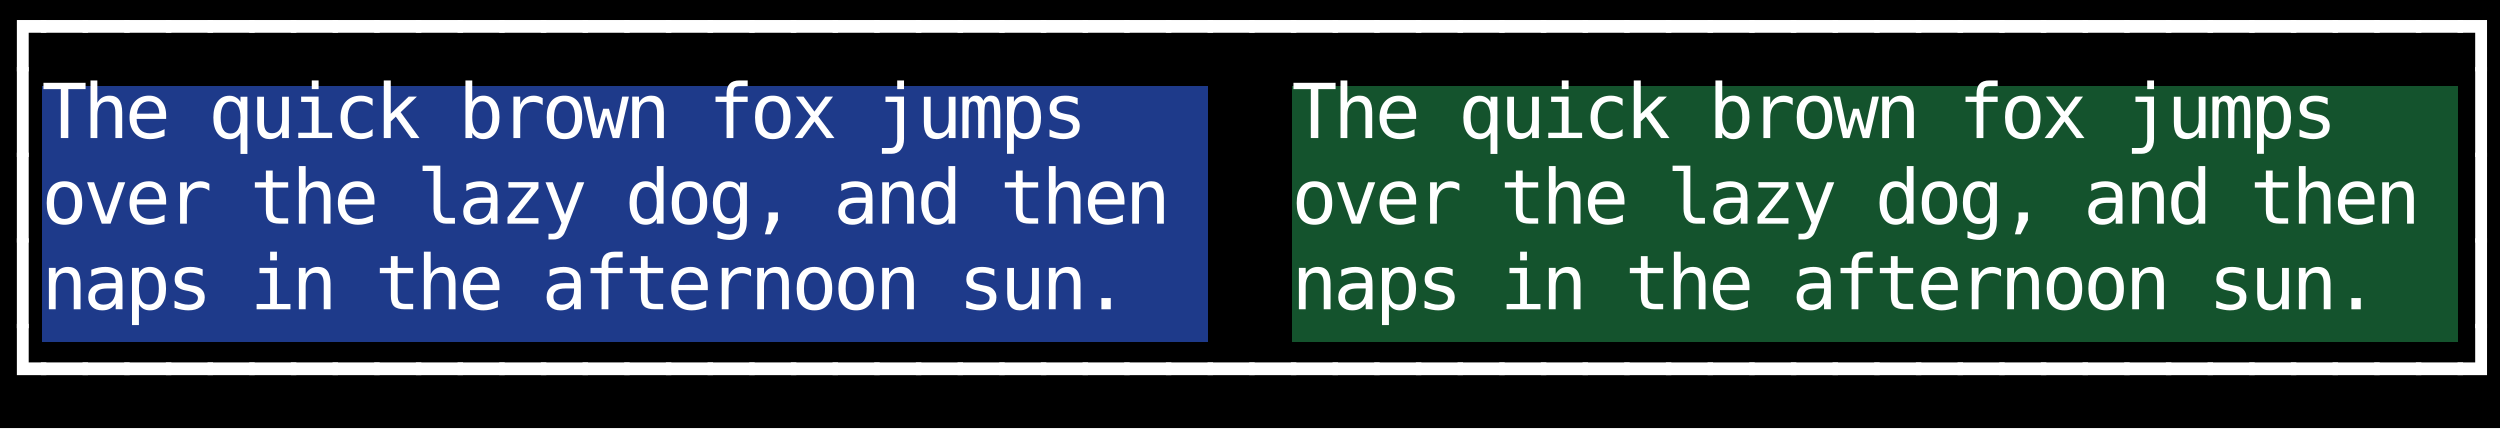
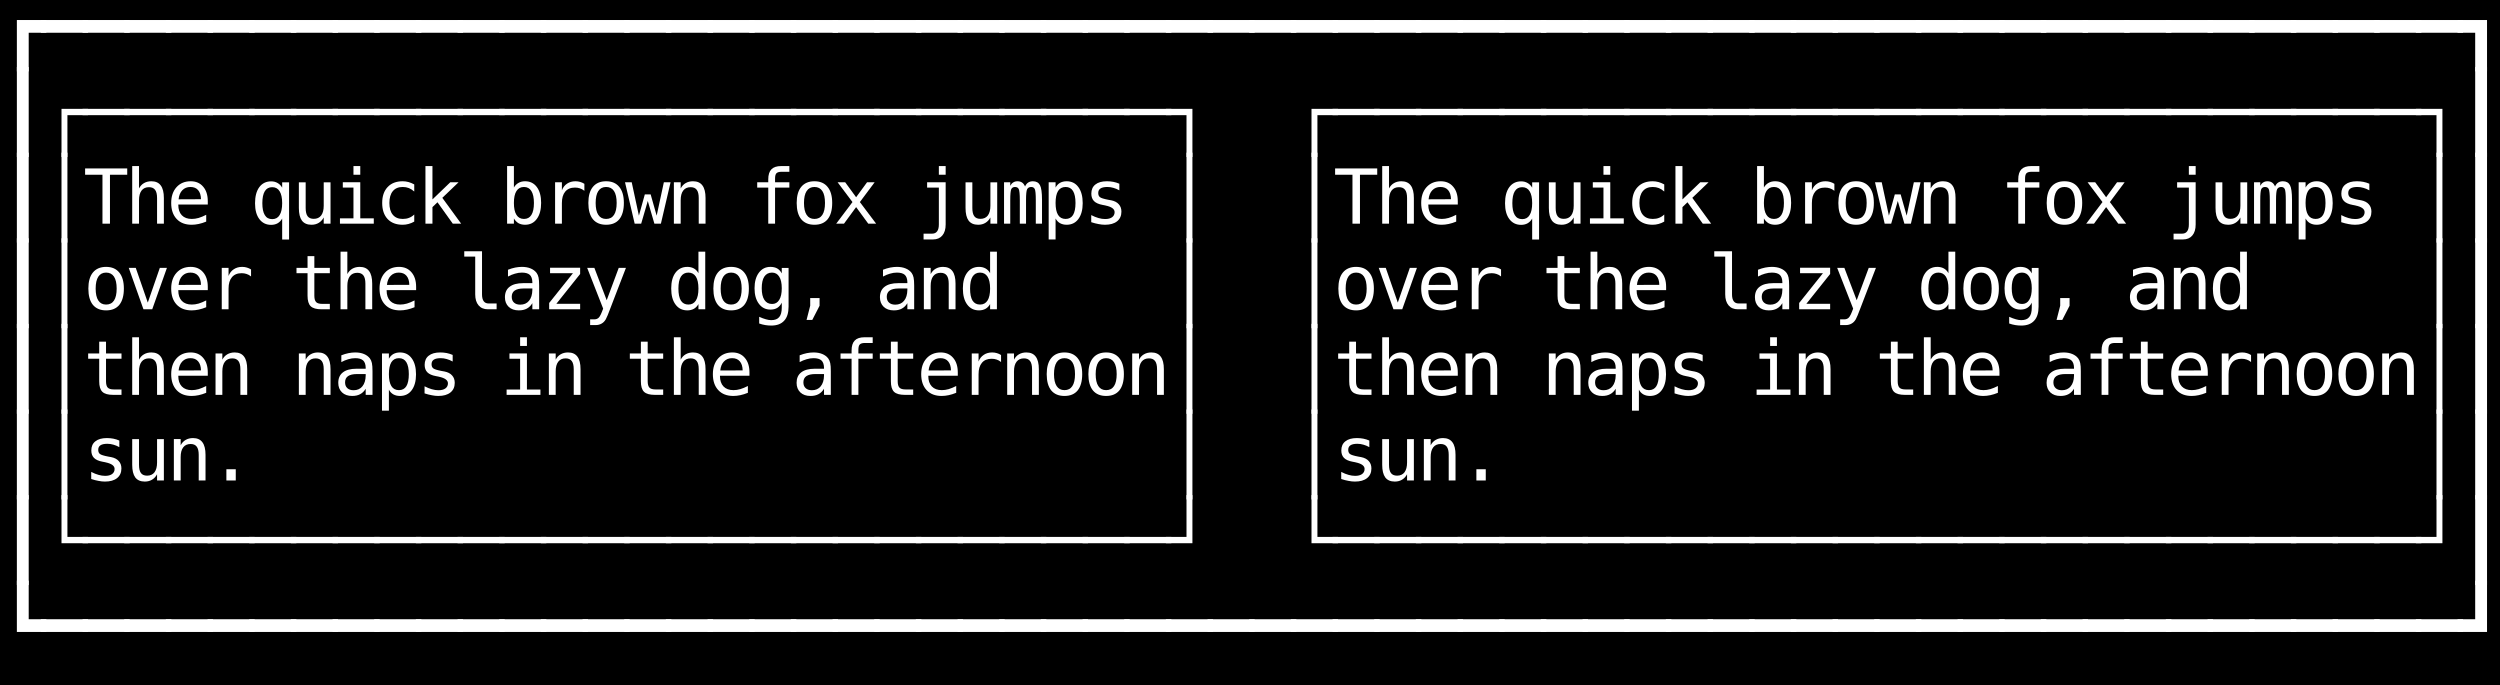
- <svg xmlns="http://www.w3.org/2000/svg" width="33.00em" height="5.65em">
+ <svg xmlns="http://www.w3.org/2000/svg" width="33.00em" height="9.04em">
  <style>svg {
  dominant-baseline: hanging;
  font-size: 1rem;
}
</style>
  <g shape-rendering="crispEdges">
-     <rect x="0.00em" y="0.00em" width="33.00em" height="5.65em" fill="#000000" />
+     <rect x="0.00em" y="0.00em" width="33.00em" height="9.04em" fill="#000000" />
    <rect x="0.00em" y="0.00em" width="33.00em" height="1.13em" fill="#000000" />
-     <rect x="0.00em" y="1.13em" width="0.55em" height="1.13em" fill="#000000" />
-     <rect x="0.55em" y="1.13em" width="15.40em" height="1.13em" fill="#1e3a8a" />
-     <rect x="15.95em" y="1.13em" width="1.10em" height="1.13em" fill="#000000" />
-     <rect x="17.05em" y="1.13em" width="15.40em" height="1.13em" fill="#14532d" />
-     <rect x="32.45em" y="1.13em" width="0.55em" height="1.13em" fill="#000000" />
-     <rect x="0.00em" y="2.26em" width="0.55em" height="1.13em" fill="#000000" />
-     <rect x="0.55em" y="2.26em" width="15.40em" height="1.13em" fill="#1e3a8a" />
-     <rect x="15.95em" y="2.26em" width="1.10em" height="1.13em" fill="#000000" />
-     <rect x="17.05em" y="2.26em" width="15.40em" height="1.13em" fill="#14532d" />
-     <rect x="32.45em" y="2.26em" width="0.55em" height="1.13em" fill="#000000" />
-     <rect x="0.00em" y="3.39em" width="0.55em" height="1.13em" fill="#000000" />
-     <rect x="0.55em" y="3.39em" width="15.40em" height="1.13em" fill="#1e3a8a" />
-     <rect x="15.95em" y="3.39em" width="1.10em" height="1.13em" fill="#000000" />
-     <rect x="17.05em" y="3.39em" width="15.40em" height="1.13em" fill="#14532d" />
-     <rect x="32.45em" y="3.39em" width="0.55em" height="1.13em" fill="#000000" />
+     <rect x="0.00em" y="1.13em" width="33.00em" height="1.13em" fill="#000000" />
+     <rect x="0.00em" y="2.26em" width="33.00em" height="1.13em" fill="#000000" />
+     <rect x="0.00em" y="3.39em" width="33.00em" height="1.13em" fill="#000000" />
    <rect x="0.00em" y="4.52em" width="33.00em" height="1.13em" fill="#000000" />
+     <rect x="0.00em" y="5.65em" width="33.00em" height="1.13em" fill="#000000" />
+     <rect x="0.00em" y="6.78em" width="33.00em" height="1.13em" fill="#000000" />
+     <rect x="0.00em" y="7.91em" width="33.00em" height="1.13em" fill="#000000" />
  </g>
  <text fill="#ffffff" font-family="monospace">
    <tspan y="0.00em">
      <tspan x="0.00em">┏</tspan>
      <tspan x="0.55em">━</tspan>
      <tspan x="1.10em">━</tspan>
      <tspan x="1.65em">━</tspan>
      <tspan x="2.20em">━</tspan>
      <tspan x="2.75em">━</tspan>
      <tspan x="3.30em">━</tspan>
      <tspan x="3.85em">━</tspan>
      <tspan x="4.40em">━</tspan>
      <tspan x="4.95em">━</tspan>
      <tspan x="5.50em">━</tspan>
      <tspan x="6.05em">━</tspan>
      <tspan x="6.60em">━</tspan>
      <tspan x="7.15em">━</tspan>
      <tspan x="7.70em">━</tspan>
      <tspan x="8.25em">━</tspan>
      <tspan x="8.80em">━</tspan>
      <tspan x="9.35em">━</tspan>
      <tspan x="9.90em">━</tspan>
      <tspan x="10.45em">━</tspan>
      <tspan x="11.00em">━</tspan>
      <tspan x="11.55em">━</tspan>
      <tspan x="12.10em">━</tspan>
      <tspan x="12.65em">━</tspan>
      <tspan x="13.20em">━</tspan>
      <tspan x="13.75em">━</tspan>
      <tspan x="14.30em">━</tspan>
      <tspan x="14.85em">━</tspan>
      <tspan x="15.40em">━</tspan>
      <tspan x="15.95em">━</tspan>
      <tspan x="16.50em">━</tspan>
      <tspan x="17.05em">━</tspan>
      <tspan x="17.60em">━</tspan>
      <tspan x="18.15em">━</tspan>
      <tspan x="18.70em">━</tspan>
      <tspan x="19.25em">━</tspan>
      <tspan x="19.80em">━</tspan>
      <tspan x="20.35em">━</tspan>
      <tspan x="20.90em">━</tspan>
      <tspan x="21.45em">━</tspan>
      <tspan x="22.00em">━</tspan>
      <tspan x="22.55em">━</tspan>
      <tspan x="23.10em">━</tspan>
      <tspan x="23.65em">━</tspan>
      <tspan x="24.20em">━</tspan>
      <tspan x="24.75em">━</tspan>
      <tspan x="25.30em">━</tspan>
      <tspan x="25.85em">━</tspan>
      <tspan x="26.40em">━</tspan>
      <tspan x="26.95em">━</tspan>
      <tspan x="27.50em">━</tspan>
      <tspan x="28.05em">━</tspan>
      <tspan x="28.60em">━</tspan>
      <tspan x="29.15em">━</tspan>
      <tspan x="29.70em">━</tspan>
      <tspan x="30.25em">━</tspan>
      <tspan x="30.80em">━</tspan>
      <tspan x="31.35em">━</tspan>
      <tspan x="31.90em">━</tspan>
      <tspan x="32.45em">┓</tspan>
    </tspan>
    <tspan y="1.13em">
      <tspan x="0.00em">┃</tspan>
-       <tspan x="0.55em">T</tspan>
-       <tspan x="1.10em">h</tspan>
-       <tspan x="1.65em">e</tspan>
-       <tspan x="2.75em">q</tspan>
-       <tspan x="3.30em">u</tspan>
-       <tspan x="3.85em">i</tspan>
-       <tspan x="4.40em">c</tspan>
-       <tspan x="4.95em">k</tspan>
-       <tspan x="6.05em">b</tspan>
-       <tspan x="6.60em">r</tspan>
-       <tspan x="7.15em">o</tspan>
-       <tspan x="7.70em">w</tspan>
-       <tspan x="8.25em">n</tspan>
-       <tspan x="9.35em">f</tspan>
-       <tspan x="9.90em">o</tspan>
-       <tspan x="10.45em">x</tspan>
-       <tspan x="11.55em">j</tspan>
-       <tspan x="12.10em">u</tspan>
-       <tspan x="12.65em">m</tspan>
-       <tspan x="13.20em">p</tspan>
-       <tspan x="13.75em">s</tspan>
-       <tspan x="17.05em">T</tspan>
-       <tspan x="17.60em">h</tspan>
-       <tspan x="18.15em">e</tspan>
-       <tspan x="19.25em">q</tspan>
-       <tspan x="19.80em">u</tspan>
-       <tspan x="20.35em">i</tspan>
-       <tspan x="20.90em">c</tspan>
-       <tspan x="21.45em">k</tspan>
-       <tspan x="22.55em">b</tspan>
-       <tspan x="23.10em">r</tspan>
-       <tspan x="23.65em">o</tspan>
-       <tspan x="24.20em">w</tspan>
-       <tspan x="24.75em">n</tspan>
-       <tspan x="25.85em">f</tspan>
-       <tspan x="26.40em">o</tspan>
-       <tspan x="26.95em">x</tspan>
-       <tspan x="28.05em">j</tspan>
-       <tspan x="28.60em">u</tspan>
-       <tspan x="29.15em">m</tspan>
-       <tspan x="29.70em">p</tspan>
-       <tspan x="30.25em">s</tspan>
+       <tspan x="0.55em">┌</tspan>
+       <tspan x="1.10em">─</tspan>
+       <tspan x="1.65em">─</tspan>
+       <tspan x="2.20em">─</tspan>
+       <tspan x="2.75em">─</tspan>
+       <tspan x="3.30em">─</tspan>
+       <tspan x="3.85em">─</tspan>
+       <tspan x="4.40em">─</tspan>
+       <tspan x="4.95em">─</tspan>
+       <tspan x="5.50em">─</tspan>
+       <tspan x="6.05em">─</tspan>
+       <tspan x="6.60em">─</tspan>
+       <tspan x="7.15em">─</tspan>
+       <tspan x="7.70em">─</tspan>
+       <tspan x="8.25em">─</tspan>
+       <tspan x="8.80em">─</tspan>
+       <tspan x="9.35em">─</tspan>
+       <tspan x="9.90em">─</tspan>
+       <tspan x="10.45em">─</tspan>
+       <tspan x="11.00em">─</tspan>
+       <tspan x="11.55em">─</tspan>
+       <tspan x="12.10em">─</tspan>
+       <tspan x="12.65em">─</tspan>
+       <tspan x="13.20em">─</tspan>
+       <tspan x="13.75em">─</tspan>
+       <tspan x="14.30em">─</tspan>
+       <tspan x="14.85em">─</tspan>
+       <tspan x="15.40em">┐</tspan>
+       <tspan x="17.05em">┌</tspan>
+       <tspan x="17.60em">─</tspan>
+       <tspan x="18.15em">─</tspan>
+       <tspan x="18.70em">─</tspan>
+       <tspan x="19.25em">─</tspan>
+       <tspan x="19.80em">─</tspan>
+       <tspan x="20.35em">─</tspan>
+       <tspan x="20.90em">─</tspan>
+       <tspan x="21.45em">─</tspan>
+       <tspan x="22.00em">─</tspan>
+       <tspan x="22.55em">─</tspan>
+       <tspan x="23.10em">─</tspan>
+       <tspan x="23.65em">─</tspan>
+       <tspan x="24.20em">─</tspan>
+       <tspan x="24.75em">─</tspan>
+       <tspan x="25.30em">─</tspan>
+       <tspan x="25.85em">─</tspan>
+       <tspan x="26.40em">─</tspan>
+       <tspan x="26.95em">─</tspan>
+       <tspan x="27.50em">─</tspan>
+       <tspan x="28.05em">─</tspan>
+       <tspan x="28.60em">─</tspan>
+       <tspan x="29.15em">─</tspan>
+       <tspan x="29.70em">─</tspan>
+       <tspan x="30.25em">─</tspan>
+       <tspan x="30.80em">─</tspan>
+       <tspan x="31.35em">─</tspan>
+       <tspan x="31.90em">┐</tspan>
      <tspan x="32.45em">┃</tspan>
    </tspan>
    <tspan y="2.26em">
      <tspan x="0.00em">┃</tspan>
-       <tspan x="0.55em">o</tspan>
-       <tspan x="1.10em">v</tspan>
-       <tspan x="1.65em">e</tspan>
-       <tspan x="2.20em">r</tspan>
-       <tspan x="3.30em">t</tspan>
-       <tspan x="3.85em">h</tspan>
-       <tspan x="4.40em">e</tspan>
-       <tspan x="5.50em">l</tspan>
-       <tspan x="6.05em">a</tspan>
-       <tspan x="6.60em">z</tspan>
-       <tspan x="7.15em">y</tspan>
-       <tspan x="8.25em">d</tspan>
-       <tspan x="8.80em">o</tspan>
-       <tspan x="9.35em">g</tspan>
-       <tspan x="9.90em">,</tspan>
-       <tspan x="11.00em">a</tspan>
-       <tspan x="11.55em">n</tspan>
-       <tspan x="12.10em">d</tspan>
-       <tspan x="13.20em">t</tspan>
-       <tspan x="13.75em">h</tspan>
-       <tspan x="14.30em">e</tspan>
+       <tspan x="0.55em">│</tspan>
+       <tspan x="1.10em">T</tspan>
+       <tspan x="1.65em">h</tspan>
+       <tspan x="2.20em">e</tspan>
+       <tspan x="3.30em">q</tspan>
+       <tspan x="3.85em">u</tspan>
+       <tspan x="4.40em">i</tspan>
+       <tspan x="4.95em">c</tspan>
+       <tspan x="5.50em">k</tspan>
+       <tspan x="6.60em">b</tspan>
+       <tspan x="7.15em">r</tspan>
+       <tspan x="7.70em">o</tspan>
+       <tspan x="8.25em">w</tspan>
+       <tspan x="8.80em">n</tspan>
+       <tspan x="9.90em">f</tspan>
+       <tspan x="10.45em">o</tspan>
+       <tspan x="11.00em">x</tspan>
+       <tspan x="12.10em">j</tspan>
+       <tspan x="12.65em">u</tspan>
+       <tspan x="13.20em">m</tspan>
+       <tspan x="13.75em">p</tspan>
+       <tspan x="14.30em">s</tspan>
+       <tspan x="15.40em">│</tspan>
+       <tspan x="17.05em">│</tspan>
+       <tspan x="17.60em">T</tspan>
+       <tspan x="18.15em">h</tspan>
+       <tspan x="18.70em">e</tspan>
+       <tspan x="19.80em">q</tspan>
+       <tspan x="20.35em">u</tspan>
+       <tspan x="20.90em">i</tspan>
+       <tspan x="21.45em">c</tspan>
+       <tspan x="22.00em">k</tspan>
+       <tspan x="23.10em">b</tspan>
+       <tspan x="23.65em">r</tspan>
+       <tspan x="24.20em">o</tspan>
+       <tspan x="24.75em">w</tspan>
+       <tspan x="25.30em">n</tspan>
+       <tspan x="26.40em">f</tspan>
+       <tspan x="26.95em">o</tspan>
+       <tspan x="27.50em">x</tspan>
+       <tspan x="28.60em">j</tspan>
+       <tspan x="29.15em">u</tspan>
+       <tspan x="29.70em">m</tspan>
+       <tspan x="30.25em">p</tspan>
+       <tspan x="30.80em">s</tspan>
+       <tspan x="31.90em">│</tspan>
+       <tspan x="32.45em">┃</tspan>
+     </tspan>
+     <tspan y="3.39em">
+       <tspan x="0.00em">┃</tspan>
+       <tspan x="0.55em">│</tspan>
+       <tspan x="1.10em">o</tspan>
+       <tspan x="1.65em">v</tspan>
+       <tspan x="2.20em">e</tspan>
+       <tspan x="2.75em">r</tspan>
+       <tspan x="3.85em">t</tspan>
+       <tspan x="4.40em">h</tspan>
+       <tspan x="4.95em">e</tspan>
+       <tspan x="6.05em">l</tspan>
+       <tspan x="6.60em">a</tspan>
+       <tspan x="7.15em">z</tspan>
+       <tspan x="7.70em">y</tspan>
+       <tspan x="8.80em">d</tspan>
+       <tspan x="9.35em">o</tspan>
+       <tspan x="9.90em">g</tspan>
+       <tspan x="10.45em">,</tspan>
+       <tspan x="11.55em">a</tspan>
+       <tspan x="12.10em">n</tspan>
+       <tspan x="12.65em">d</tspan>
+       <tspan x="15.40em">│</tspan>
+       <tspan x="17.05em">│</tspan>
+       <tspan x="17.60em">o</tspan>
+       <tspan x="18.15em">v</tspan>
+       <tspan x="18.70em">e</tspan>
+       <tspan x="19.25em">r</tspan>
+       <tspan x="20.35em">t</tspan>
+       <tspan x="20.90em">h</tspan>
+       <tspan x="21.45em">e</tspan>
+       <tspan x="22.55em">l</tspan>
+       <tspan x="23.10em">a</tspan>
+       <tspan x="23.65em">z</tspan>
+       <tspan x="24.20em">y</tspan>
+       <tspan x="25.30em">d</tspan>
+       <tspan x="25.85em">o</tspan>
+       <tspan x="26.40em">g</tspan>
+       <tspan x="26.95em">,</tspan>
+       <tspan x="28.05em">a</tspan>
+       <tspan x="28.60em">n</tspan>
+       <tspan x="29.15em">d</tspan>
+       <tspan x="31.90em">│</tspan>
+       <tspan x="32.45em">┃</tspan>
+     </tspan>
+     <tspan y="4.52em">
+       <tspan x="0.00em">┃</tspan>
+       <tspan x="0.55em">│</tspan>
+       <tspan x="1.10em">t</tspan>
+       <tspan x="1.65em">h</tspan>
+       <tspan x="2.20em">e</tspan>
+       <tspan x="2.75em">n</tspan>
+       <tspan x="3.85em">n</tspan>
+       <tspan x="4.40em">a</tspan>
+       <tspan x="4.95em">p</tspan>
+       <tspan x="5.50em">s</tspan>
+       <tspan x="6.60em">i</tspan>
+       <tspan x="7.15em">n</tspan>
+       <tspan x="8.25em">t</tspan>
+       <tspan x="8.80em">h</tspan>
+       <tspan x="9.35em">e</tspan>
+       <tspan x="10.45em">a</tspan>
+       <tspan x="11.00em">f</tspan>
+       <tspan x="11.55em">t</tspan>
+       <tspan x="12.10em">e</tspan>
+       <tspan x="12.65em">r</tspan>
+       <tspan x="13.20em">n</tspan>
+       <tspan x="13.75em">o</tspan>
+       <tspan x="14.30em">o</tspan>
      <tspan x="14.85em">n</tspan>
-       <tspan x="17.05em">o</tspan>
-       <tspan x="17.60em">v</tspan>
-       <tspan x="18.15em">e</tspan>
-       <tspan x="18.70em">r</tspan>
-       <tspan x="19.80em">t</tspan>
-       <tspan x="20.35em">h</tspan>
-       <tspan x="20.90em">e</tspan>
-       <tspan x="22.00em">l</tspan>
-       <tspan x="22.55em">a</tspan>
-       <tspan x="23.10em">z</tspan>
-       <tspan x="23.65em">y</tspan>
-       <tspan x="24.75em">d</tspan>
-       <tspan x="25.30em">o</tspan>
-       <tspan x="25.85em">g</tspan>
-       <tspan x="26.40em">,</tspan>
-       <tspan x="27.50em">a</tspan>
-       <tspan x="28.05em">n</tspan>
-       <tspan x="28.60em">d</tspan>
-       <tspan x="29.70em">t</tspan>
-       <tspan x="30.25em">h</tspan>
-       <tspan x="30.80em">e</tspan>
+       <tspan x="15.40em">│</tspan>
+       <tspan x="17.05em">│</tspan>
+       <tspan x="17.60em">t</tspan>
+       <tspan x="18.15em">h</tspan>
+       <tspan x="18.70em">e</tspan>
+       <tspan x="19.25em">n</tspan>
+       <tspan x="20.35em">n</tspan>
+       <tspan x="20.90em">a</tspan>
+       <tspan x="21.45em">p</tspan>
+       <tspan x="22.00em">s</tspan>
+       <tspan x="23.10em">i</tspan>
+       <tspan x="23.65em">n</tspan>
+       <tspan x="24.75em">t</tspan>
+       <tspan x="25.30em">h</tspan>
+       <tspan x="25.85em">e</tspan>
+       <tspan x="26.95em">a</tspan>
+       <tspan x="27.50em">f</tspan>
+       <tspan x="28.05em">t</tspan>
+       <tspan x="28.60em">e</tspan>
+       <tspan x="29.15em">r</tspan>
+       <tspan x="29.70em">n</tspan>
+       <tspan x="30.25em">o</tspan>
+       <tspan x="30.80em">o</tspan>
      <tspan x="31.35em">n</tspan>
-       <tspan x="32.45em">┃</tspan>
-     </tspan>
-     <tspan y="3.39em">
-       <tspan x="0.00em">┃</tspan>
-       <tspan x="0.55em">n</tspan>
-       <tspan x="1.10em">a</tspan>
-       <tspan x="1.65em">p</tspan>
-       <tspan x="2.20em">s</tspan>
-       <tspan x="3.30em">i</tspan>
-       <tspan x="3.85em">n</tspan>
-       <tspan x="4.95em">t</tspan>
-       <tspan x="5.50em">h</tspan>
-       <tspan x="6.05em">e</tspan>
-       <tspan x="7.15em">a</tspan>
-       <tspan x="7.70em">f</tspan>
-       <tspan x="8.25em">t</tspan>
-       <tspan x="8.80em">e</tspan>
-       <tspan x="9.35em">r</tspan>
-       <tspan x="9.90em">n</tspan>
-       <tspan x="10.45em">o</tspan>
-       <tspan x="11.00em">o</tspan>
-       <tspan x="11.55em">n</tspan>
-       <tspan x="12.65em">s</tspan>
-       <tspan x="13.20em">u</tspan>
-       <tspan x="13.75em">n</tspan>
-       <tspan x="14.30em">.</tspan>
-       <tspan x="17.05em">n</tspan>
-       <tspan x="17.60em">a</tspan>
-       <tspan x="18.15em">p</tspan>
-       <tspan x="18.70em">s</tspan>
-       <tspan x="19.80em">i</tspan>
-       <tspan x="20.35em">n</tspan>
-       <tspan x="21.45em">t</tspan>
-       <tspan x="22.00em">h</tspan>
-       <tspan x="22.55em">e</tspan>
-       <tspan x="23.65em">a</tspan>
-       <tspan x="24.20em">f</tspan>
-       <tspan x="24.75em">t</tspan>
-       <tspan x="25.30em">e</tspan>
-       <tspan x="25.85em">r</tspan>
-       <tspan x="26.40em">n</tspan>
-       <tspan x="26.95em">o</tspan>
-       <tspan x="27.50em">o</tspan>
-       <tspan x="28.05em">n</tspan>
-       <tspan x="29.15em">s</tspan>
-       <tspan x="29.70em">u</tspan>
-       <tspan x="30.25em">n</tspan>
-       <tspan x="30.80em">.</tspan>
-       <tspan x="32.45em">┃</tspan>
-     </tspan>
-     <tspan y="4.52em">
+       <tspan x="31.90em">│</tspan>
+       <tspan x="32.45em">┃</tspan>
+     </tspan>
+     <tspan y="5.65em">
+       <tspan x="0.00em">┃</tspan>
+       <tspan x="0.55em">│</tspan>
+       <tspan x="1.10em">s</tspan>
+       <tspan x="1.65em">u</tspan>
+       <tspan x="2.20em">n</tspan>
+       <tspan x="2.75em">.</tspan>
+       <tspan x="15.40em">│</tspan>
+       <tspan x="17.05em">│</tspan>
+       <tspan x="17.60em">s</tspan>
+       <tspan x="18.15em">u</tspan>
+       <tspan x="18.70em">n</tspan>
+       <tspan x="19.25em">.</tspan>
+       <tspan x="31.90em">│</tspan>
+       <tspan x="32.45em">┃</tspan>
+     </tspan>
+     <tspan y="6.78em">
+       <tspan x="0.00em">┃</tspan>
+       <tspan x="0.55em">└</tspan>
+       <tspan x="1.10em">─</tspan>
+       <tspan x="1.65em">─</tspan>
+       <tspan x="2.20em">─</tspan>
+       <tspan x="2.75em">─</tspan>
+       <tspan x="3.30em">─</tspan>
+       <tspan x="3.85em">─</tspan>
+       <tspan x="4.40em">─</tspan>
+       <tspan x="4.95em">─</tspan>
+       <tspan x="5.50em">─</tspan>
+       <tspan x="6.05em">─</tspan>
+       <tspan x="6.60em">─</tspan>
+       <tspan x="7.15em">─</tspan>
+       <tspan x="7.70em">─</tspan>
+       <tspan x="8.25em">─</tspan>
+       <tspan x="8.80em">─</tspan>
+       <tspan x="9.35em">─</tspan>
+       <tspan x="9.90em">─</tspan>
+       <tspan x="10.45em">─</tspan>
+       <tspan x="11.00em">─</tspan>
+       <tspan x="11.55em">─</tspan>
+       <tspan x="12.10em">─</tspan>
+       <tspan x="12.65em">─</tspan>
+       <tspan x="13.20em">─</tspan>
+       <tspan x="13.75em">─</tspan>
+       <tspan x="14.30em">─</tspan>
+       <tspan x="14.85em">─</tspan>
+       <tspan x="15.40em">┘</tspan>
+       <tspan x="17.05em">└</tspan>
+       <tspan x="17.60em">─</tspan>
+       <tspan x="18.15em">─</tspan>
+       <tspan x="18.70em">─</tspan>
+       <tspan x="19.25em">─</tspan>
+       <tspan x="19.80em">─</tspan>
+       <tspan x="20.35em">─</tspan>
+       <tspan x="20.90em">─</tspan>
+       <tspan x="21.45em">─</tspan>
+       <tspan x="22.00em">─</tspan>
+       <tspan x="22.55em">─</tspan>
+       <tspan x="23.10em">─</tspan>
+       <tspan x="23.65em">─</tspan>
+       <tspan x="24.20em">─</tspan>
+       <tspan x="24.75em">─</tspan>
+       <tspan x="25.30em">─</tspan>
+       <tspan x="25.85em">─</tspan>
+       <tspan x="26.40em">─</tspan>
+       <tspan x="26.95em">─</tspan>
+       <tspan x="27.50em">─</tspan>
+       <tspan x="28.05em">─</tspan>
+       <tspan x="28.60em">─</tspan>
+       <tspan x="29.15em">─</tspan>
+       <tspan x="29.70em">─</tspan>
+       <tspan x="30.25em">─</tspan>
+       <tspan x="30.80em">─</tspan>
+       <tspan x="31.35em">─</tspan>
+       <tspan x="31.90em">┘</tspan>
+       <tspan x="32.45em">┃</tspan>
+     </tspan>
+     <tspan y="7.91em">
      <tspan x="0.00em">┗</tspan>
      <tspan x="0.55em">━</tspan>
      <tspan x="1.10em">━</tspan>
      <tspan x="1.65em">━</tspan>
      <tspan x="2.20em">━</tspan>
      <tspan x="2.75em">━</tspan>
      <tspan x="3.30em">━</tspan>
      <tspan x="3.85em">━</tspan>
      <tspan x="4.40em">━</tspan>
      <tspan x="4.95em">━</tspan>
      <tspan x="5.50em">━</tspan>
      <tspan x="6.05em">━</tspan>
      <tspan x="6.60em">━</tspan>
      <tspan x="7.15em">━</tspan>
      <tspan x="7.70em">━</tspan>
      <tspan x="8.25em">━</tspan>
      <tspan x="8.80em">━</tspan>
      <tspan x="9.35em">━</tspan>
      <tspan x="9.90em">━</tspan>
      <tspan x="10.45em">━</tspan>
      <tspan x="11.00em">━</tspan>
      <tspan x="11.55em">━</tspan>
      <tspan x="12.10em">━</tspan>
      <tspan x="12.65em">━</tspan>
      <tspan x="13.20em">━</tspan>
      <tspan x="13.75em">━</tspan>
      <tspan x="14.30em">━</tspan>
      <tspan x="14.85em">━</tspan>
      <tspan x="15.40em">━</tspan>
      <tspan x="15.95em">━</tspan>
      <tspan x="16.50em">━</tspan>
      <tspan x="17.05em">━</tspan>
      <tspan x="17.60em">━</tspan>
      <tspan x="18.15em">━</tspan>
      <tspan x="18.70em">━</tspan>
      <tspan x="19.25em">━</tspan>
      <tspan x="19.80em">━</tspan>
      <tspan x="20.35em">━</tspan>
      <tspan x="20.90em">━</tspan>
      <tspan x="21.45em">━</tspan>
      <tspan x="22.00em">━</tspan>
      <tspan x="22.55em">━</tspan>
      <tspan x="23.10em">━</tspan>
      <tspan x="23.65em">━</tspan>
      <tspan x="24.20em">━</tspan>
      <tspan x="24.75em">━</tspan>
      <tspan x="25.30em">━</tspan>
      <tspan x="25.85em">━</tspan>
      <tspan x="26.40em">━</tspan>
      <tspan x="26.95em">━</tspan>
      <tspan x="27.50em">━</tspan>
      <tspan x="28.05em">━</tspan>
      <tspan x="28.60em">━</tspan>
      <tspan x="29.15em">━</tspan>
      <tspan x="29.70em">━</tspan>
      <tspan x="30.25em">━</tspan>
      <tspan x="30.80em">━</tspan>
      <tspan x="31.35em">━</tspan>
      <tspan x="31.90em">━</tspan>
      <tspan x="32.45em">┛</tspan>
    </tspan>
  </text>
</svg>
